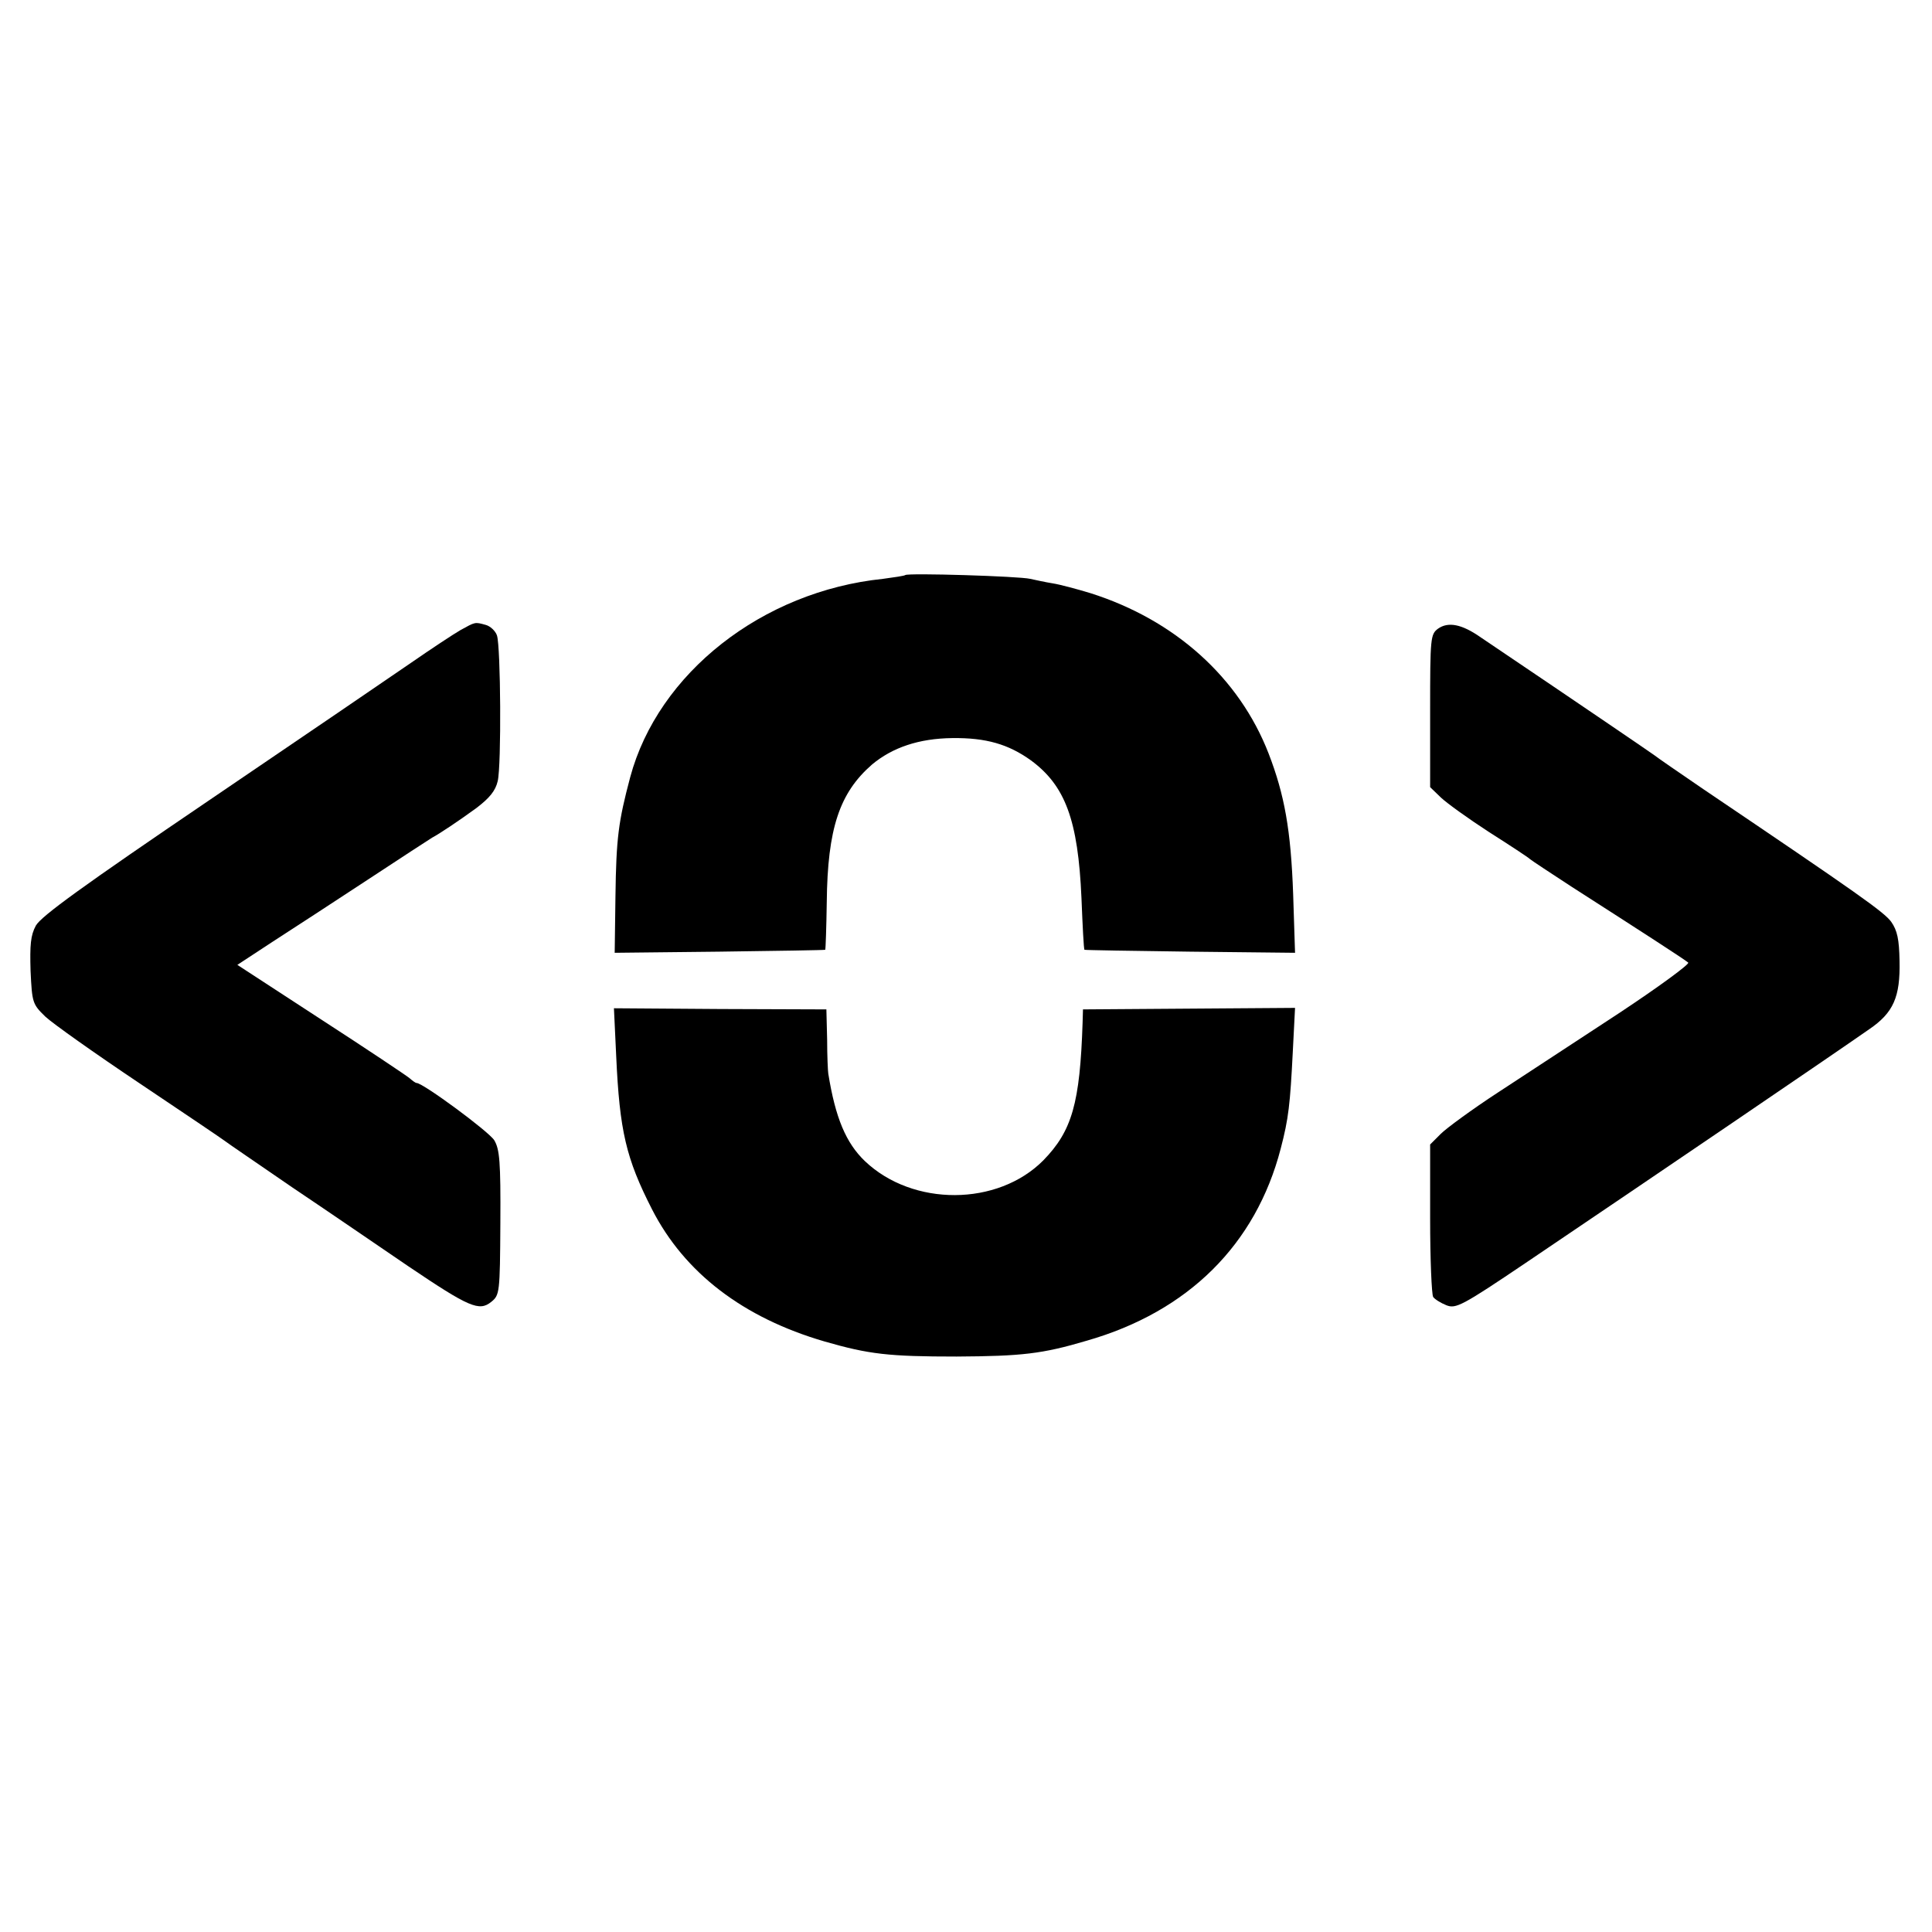
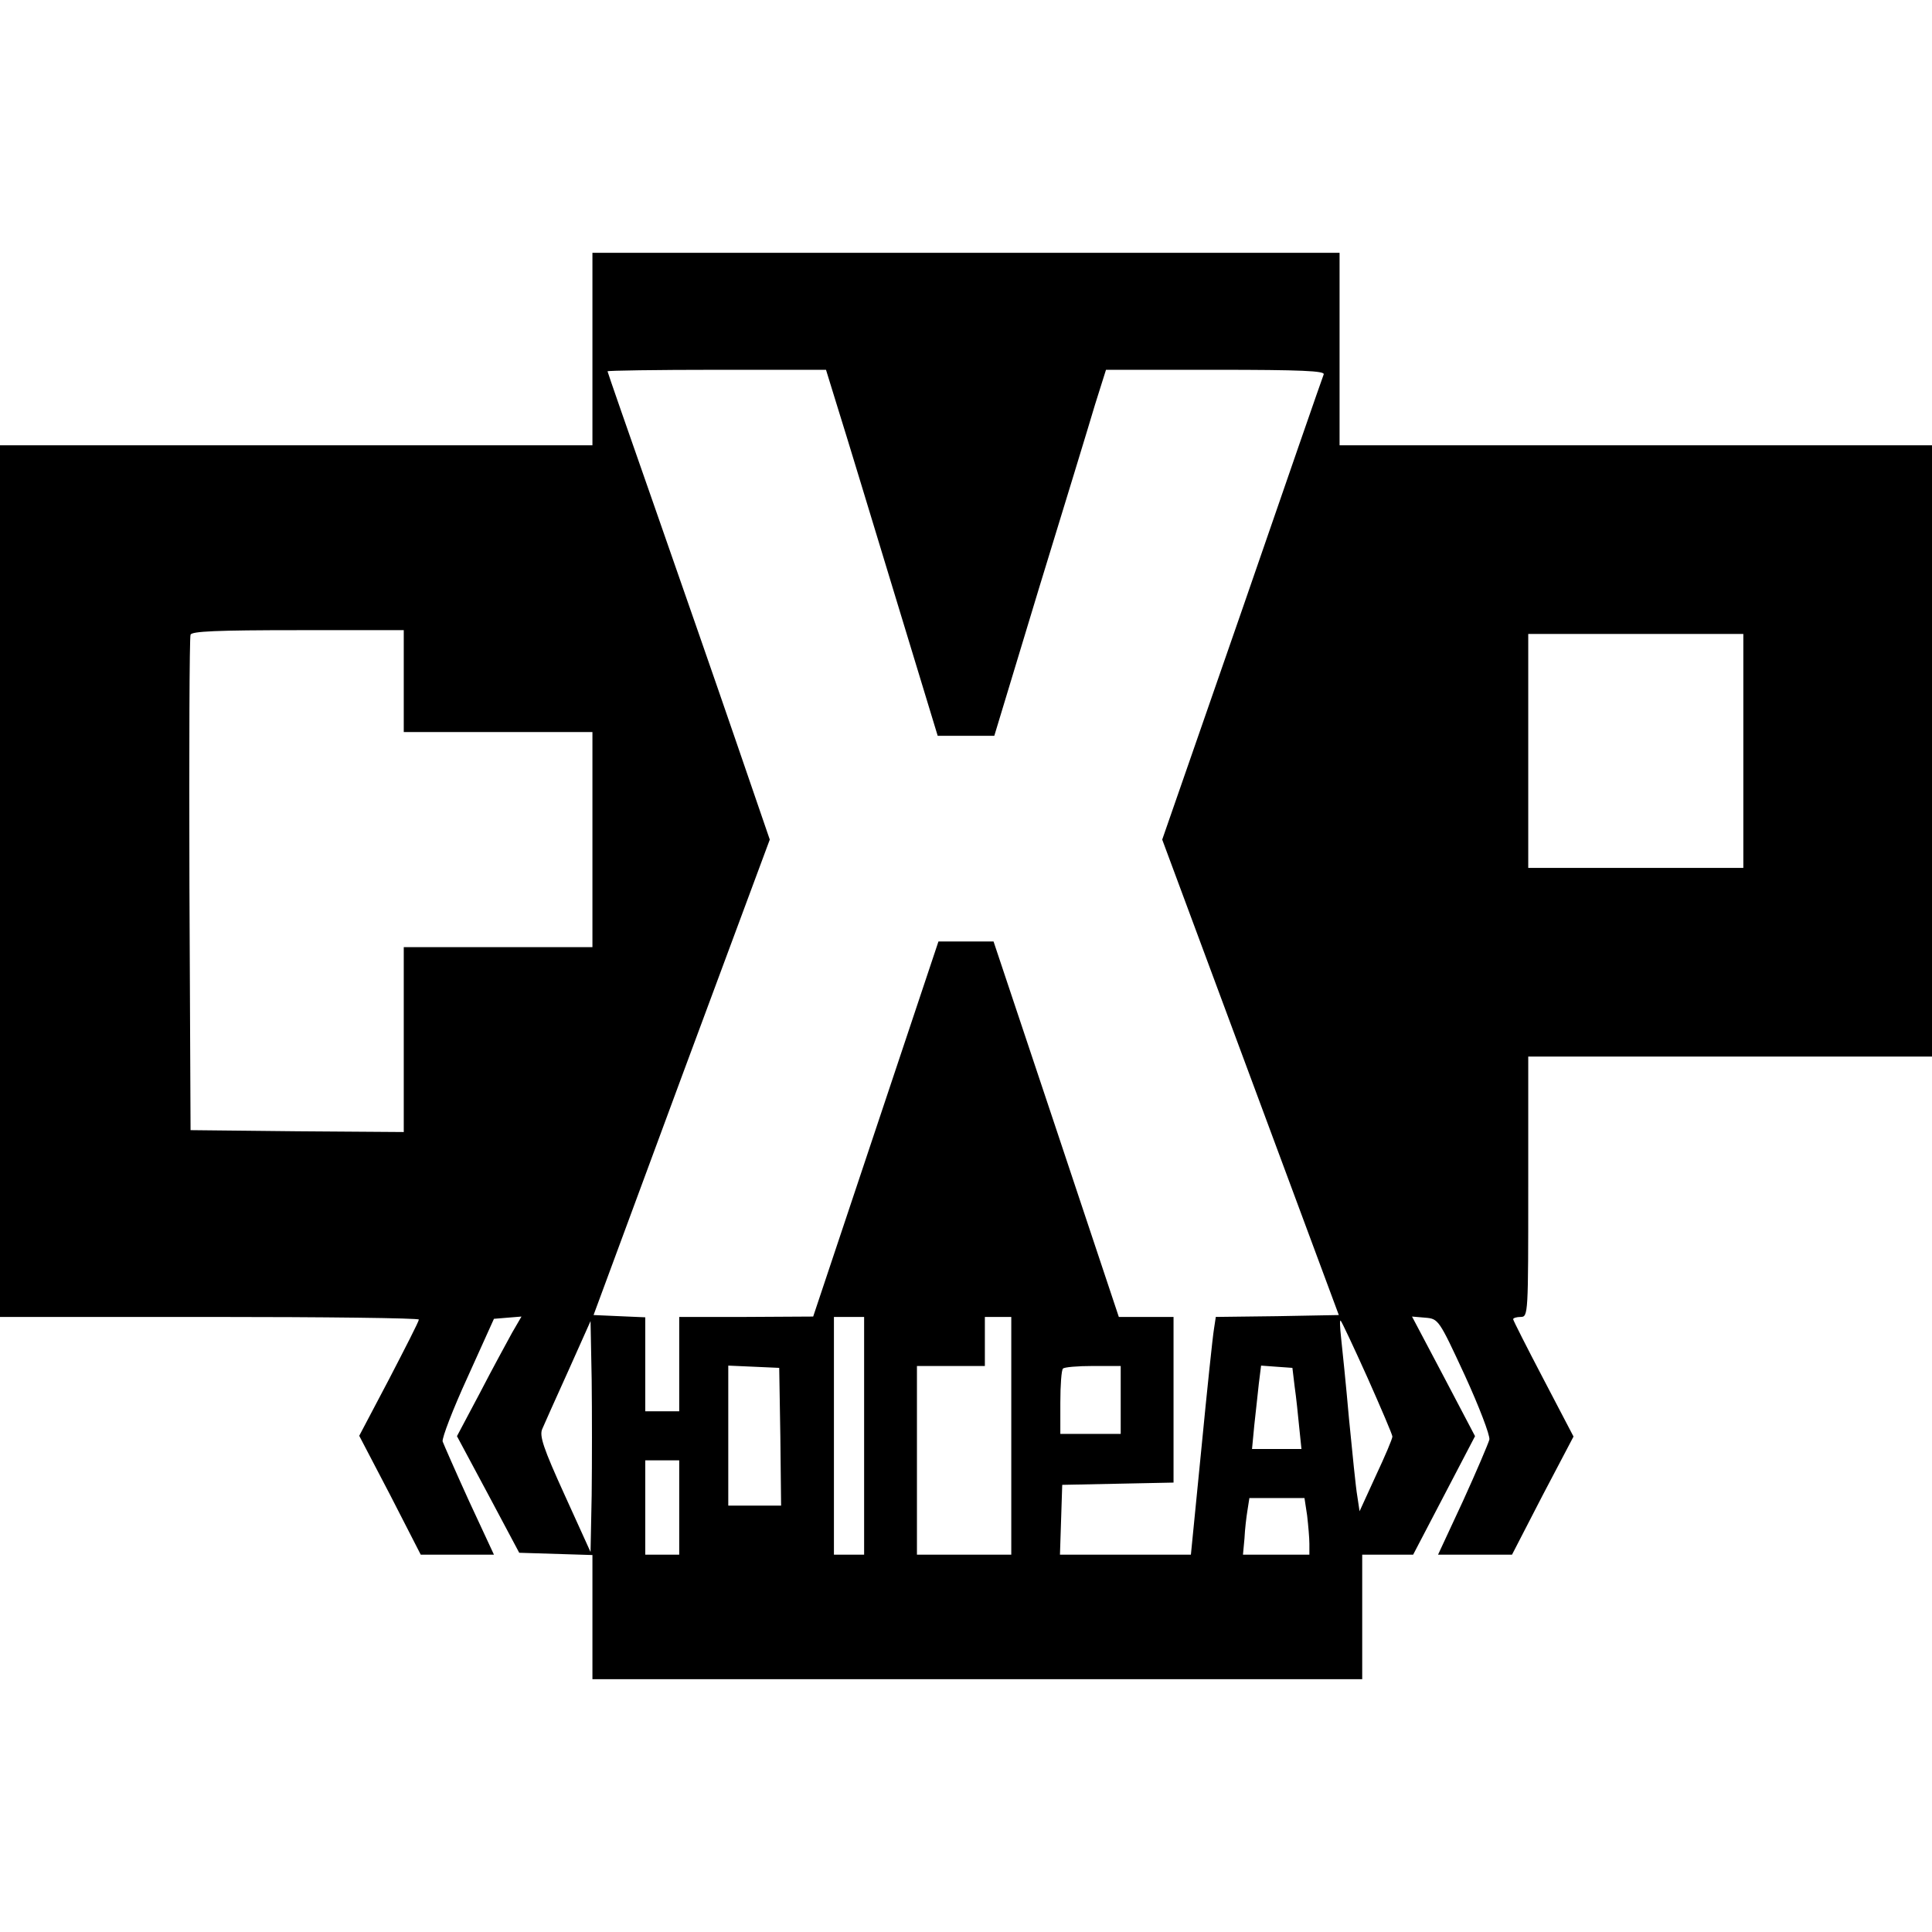
<svg xmlns="http://www.w3.org/2000/svg" version="1.0" width="512pt" height="512pt" viewBox="0 0 512 512" preserveAspectRatio="xMidYMid meet">
  <g transform="translate(0,512) scale(0.1,-0.1)" fill="#000000" stroke="none">
-     <path d="M2399 3596 c-2 -2 -29 -6 -59 -10 -320 -33 -596 -250 -670 -526 -31 -117 -37 -160 -39 -316 l-2 -149 277 3 c153 2 279 4 281 5 1 2 3 58 4 126 2 196 34 290 120 365 54 45 124 69 213 70 89 1 148 -16 208 -59 91 -67 125 -158 134 -365 3 -74 6 -136 8 -137 1 -1 127 -3 280 -5 l278 -3 -5 155 c-6 171 -23 264 -65 373 -78 201 -248 354 -472 425 -36 11 -81 23 -100 26 -19 3 -46 9 -60 12 -29 7 -324 16 -331 10z" />
-     <path d="M1220 3450 c-19 -11 -78 -50 -130 -86 -52 -36 -293 -200 -536 -365 -333 -226 -445 -307 -459 -332 -14 -26 -16 -51 -14 -120 4 -84 5 -88 39 -121 19 -18 132 -98 250 -177 118 -79 220 -148 225 -152 6 -5 87 -60 180 -124 94 -63 231 -157 306 -208 163 -110 189 -121 221 -95 22 18 23 23 24 209 1 163 -2 195 -16 219 -14 23 -189 152 -206 152 -3 0 -11 6 -19 13 -7 6 -113 77 -235 156 l-221 144 93 61 c51 33 165 107 253 165 88 58 165 108 170 111 19 10 70 44 118 79 34 26 50 45 56 71 10 42 8 356 -2 386 -4 12 -18 25 -30 28 -29 8 -27 8 -67 -14z" />
-     <path d="M3811 3454 c-20 -15 -21 -23 -21 -218 l0 -202 29 -28 c16 -15 73 -56 127 -91 55 -35 104 -67 109 -72 6 -5 55 -37 110 -73 184 -118 300 -193 309 -201 4 -4 -79 -65 -185 -135 -107 -70 -250 -164 -319 -209 -69 -45 -137 -95 -152 -110 l-28 -28 0 -196 c0 -108 4 -201 8 -208 4 -6 20 -16 35 -22 25 -10 41 -2 210 112 345 233 810 549 910 619 65 44 83 86 81 181 -1 58 -6 81 -22 104 -19 26 -87 74 -497 351 -66 45 -124 85 -130 90 -8 6 -169 116 -461 313 -50 35 -86 42 -113 23z" />
-     <path d="M1633 2321 c9 -198 26 -271 95 -406 86 -168 241 -287 457 -350 118 -34 170 -40 350 -40 173 1 227 7 345 42 269 77 448 255 514 509 21 80 25 118 32 256 l6 117 -281 -2 -281 -2 -1 -35 c-7 -214 -28 -287 -104 -365 -121 -122 -346 -123 -473 -2 -50 48 -78 114 -97 232 -1 6 -3 46 -3 90 l-2 80 -281 1 -282 2 6 -127z" />
+     <path d="M1570 4195 l0 -255 -785 0 -785 0 0 -1155 0 -1155 555 0 c305 0 555 -3 555 -7 0 -5 -36 -75 -79 -158 l-79 -150 82 -157 81 -158 97 0 97 0 -66 142 c-36 79 -67 150 -70 158 -2 9 27 85 66 170 l70 155 36 3 37 3 -25 -43 c-13 -24 -52 -95 -85 -159 l-61 -115 83 -155 82 -154 97 -3 97 -3 0 -164 0 -165 1020 0 1020 0 0 165 0 165 68 0 67 0 82 157 82 157 -83 158 -84 159 35 -3 c35 -3 36 -4 105 -153 38 -83 67 -159 65 -170 -3 -11 -34 -84 -70 -163 l-66 -142 98 0 98 0 81 157 82 156 -80 153 c-44 84 -80 155 -80 158 0 3 9 6 20 6 20 0 20 7 20 345 l0 345 535 0 535 0 0 810 0 810 -785 0 -785 0 0 255 0 255 -990 0 -990 0 0 -255z m652 -162 c19 -60 85 -278 148 -485 l115 -378 75 0 75 0 119 393 c66 215 133 434 148 485 l29 92 291 0 c228 0 289 -3 286 -12 -3 -7 -100 -287 -216 -623 l-212 -610 234 -630 234 -630 -163 -3 -163 -2 -5 -33 c-3 -17 -18 -159 -33 -314 l-28 -283 -173 0 -174 0 3 92 3 93 148 3 147 3 0 219 0 220 -73 0 -72 0 -166 498 -166 497 -73 0 -73 0 -166 -497 -166 -497 -177 -1 -178 0 0 -125 0 -125 -45 0 -45 0 0 125 0 124 -69 3 -68 3 233 630 234 630 -91 265 c-50 146 -147 424 -215 619 -68 194 -124 355 -124 357 0 2 130 4 289 4 l290 0 33 -107z m-1152 -718 l0 -135 250 0 250 0 0 -285 0 -285 -250 0 -250 0 0 -245 0 -245 -282 2 -283 3 -3 650 c-1 358 0 656 3 663 3 9 70 12 285 12 l280 0 0 -135z m3550 -185 l0 -310 -285 0 -285 0 0 310 0 310 285 0 285 0 0 -310z m-2330 -1815 l0 -315 -40 0 -40 0 0 315 0 315 40 0 40 0 0 -315z m390 0 l0 -315 -125 0 -125 0 0 250 0 250 90 0 90 0 0 65 0 65 35 0 35 0 0 -315z m-1112 -157 l-3 -151 -69 152 c-56 123 -67 156 -59 174 5 12 36 81 69 154 l59 132 3 -155 c1 -85 1 -223 0 -306z m2056 311 c36 -81 66 -151 66 -156 0 -6 -20 -53 -44 -104 l-43 -94 -6 40 c-4 22 -13 114 -22 205 -8 91 -18 188 -21 215 -3 28 -4 48 -1 45 3 -3 35 -71 71 -151z m-1556 -156 l2 -183 -70 0 -70 0 0 185 0 186 68 -3 67 -3 3 -182z m902 97 l0 -90 -80 0 -80 0 0 83 c0 46 3 87 7 90 3 4 39 7 80 7 l73 0 0 -90z m461 35 c4 -27 9 -76 12 -107 l6 -58 -66 0 -65 0 6 63 c4 34 9 84 12 110 l6 48 41 -3 42 -3 6 -50z m-1631 -320 l0 -125 -45 0 -45 0 0 125 0 125 45 0 45 0 0 -125z m1664 -21 c3 -26 6 -60 6 -75 l0 -29 -88 0 -88 0 4 43 c1 23 5 57 8 75 l5 32 73 0 73 0 7 -46z" />
  </g>
</svg>
